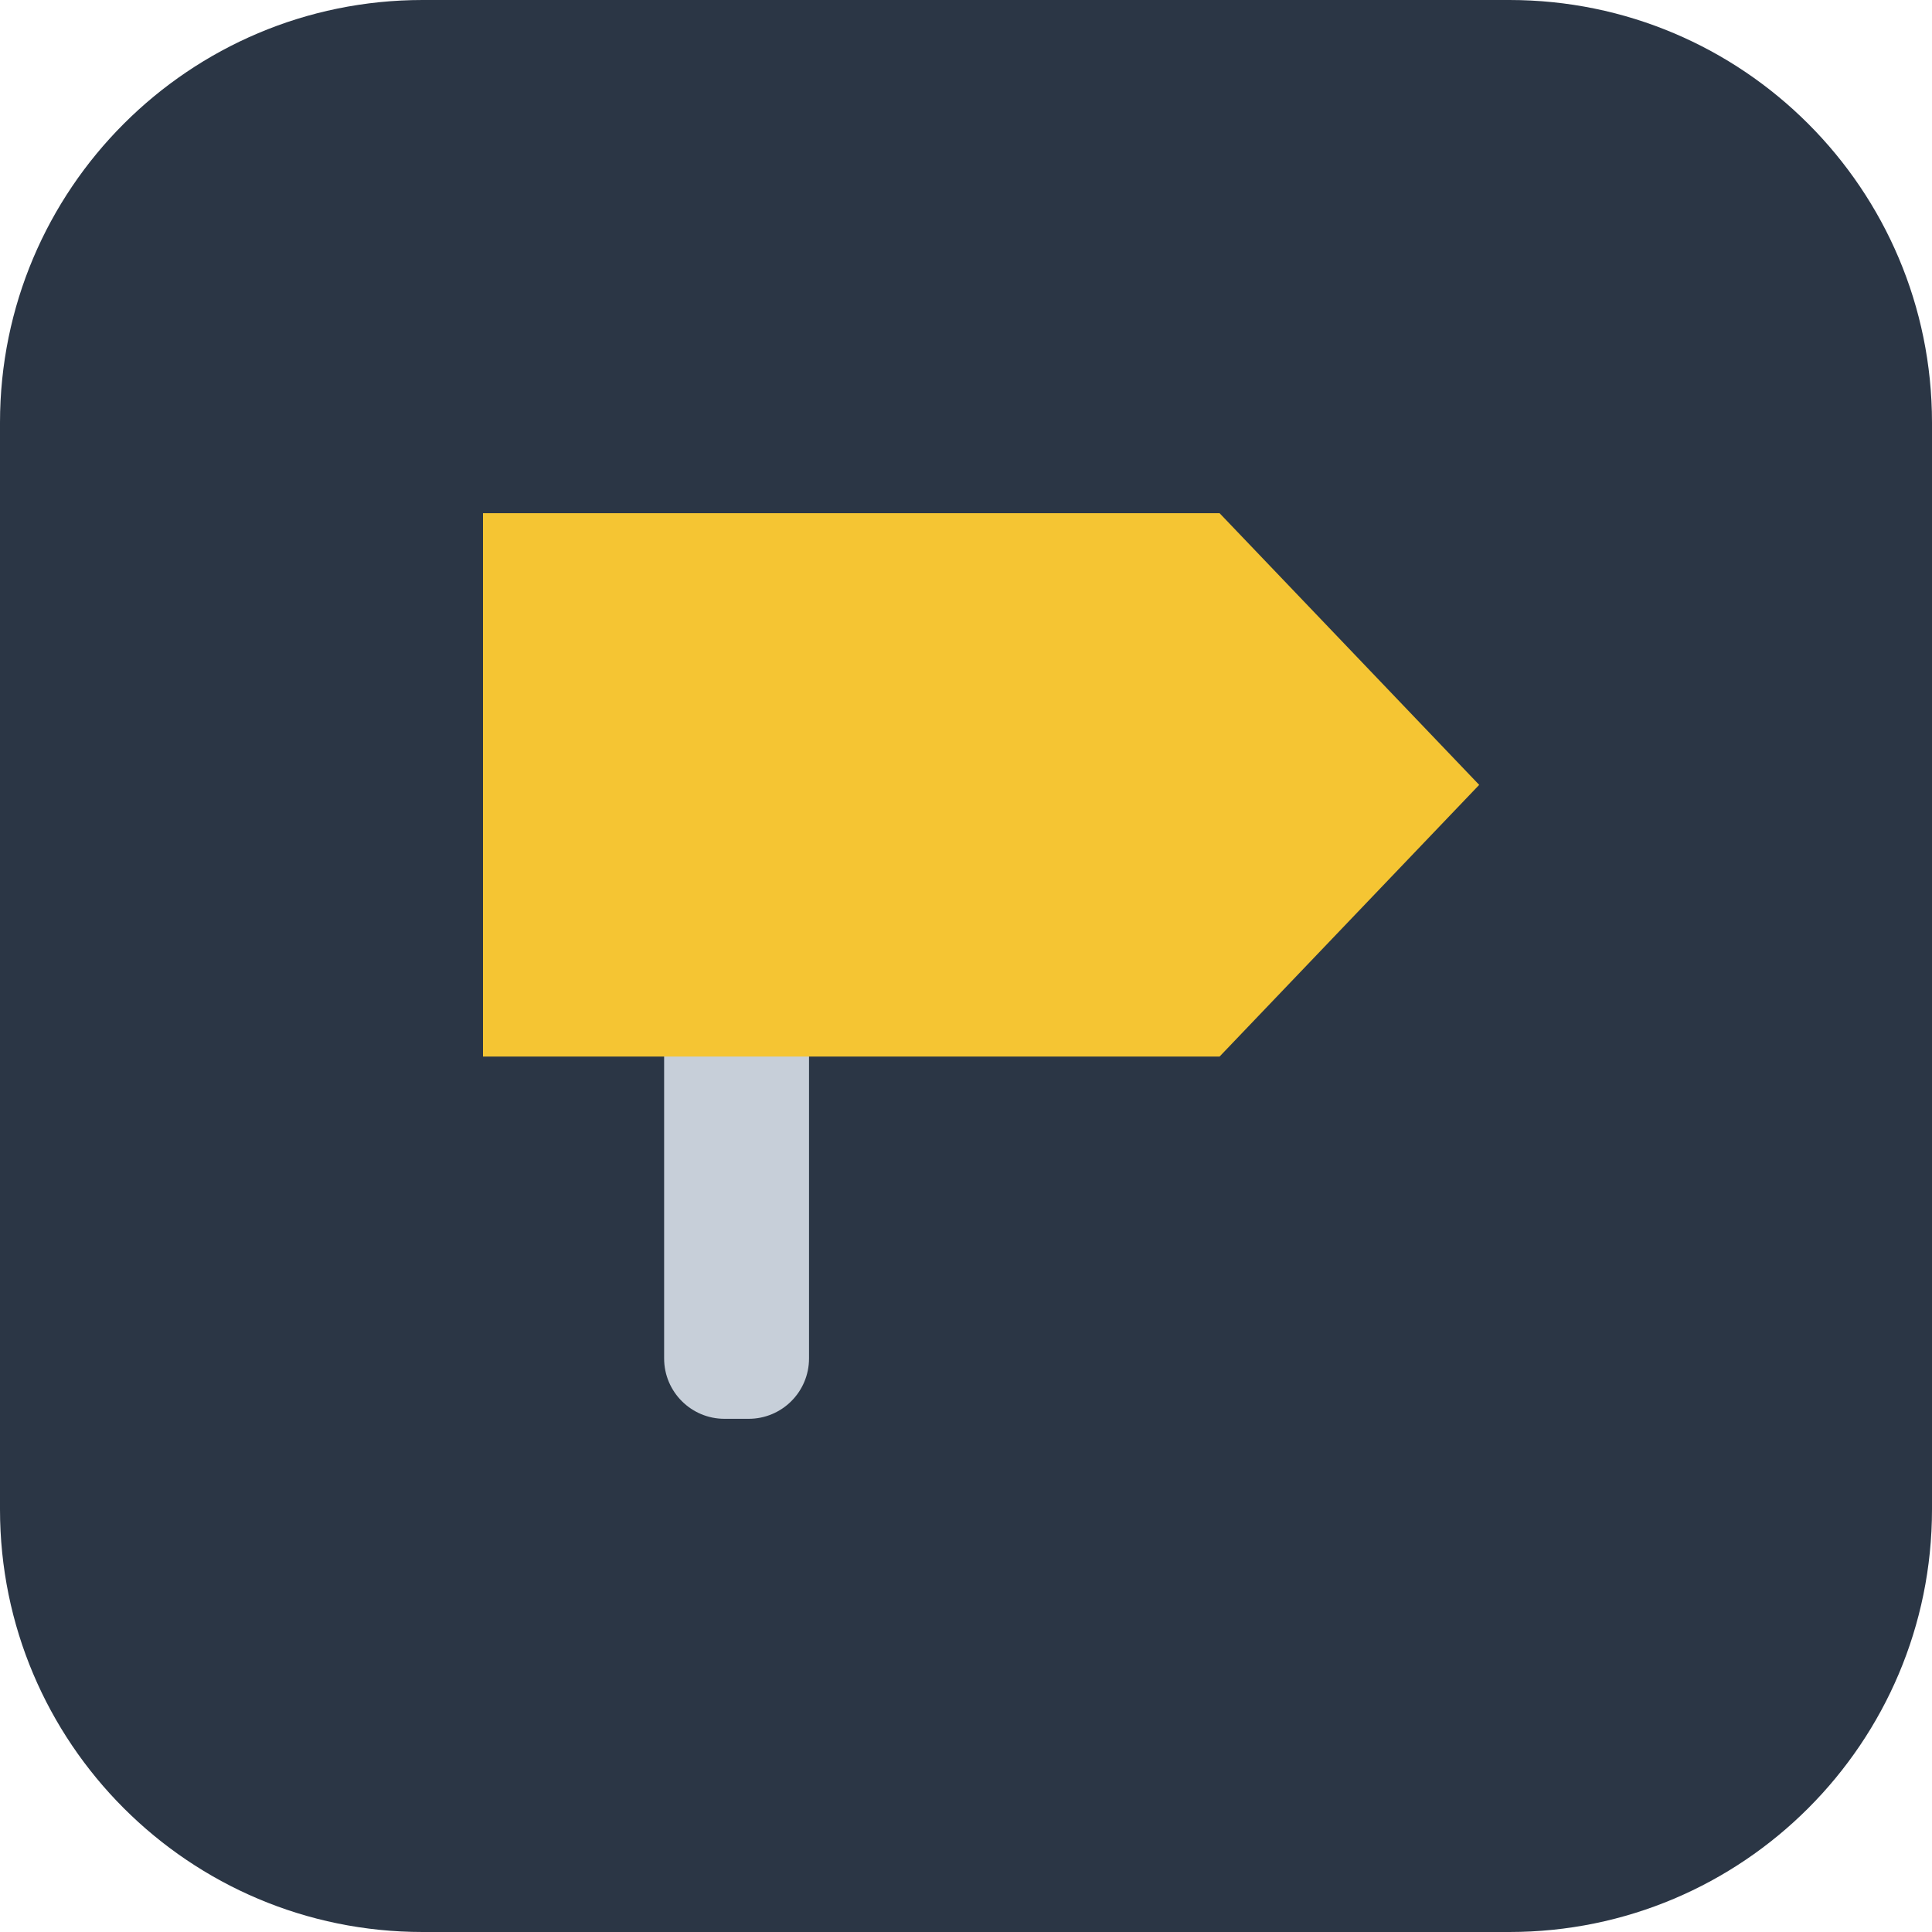
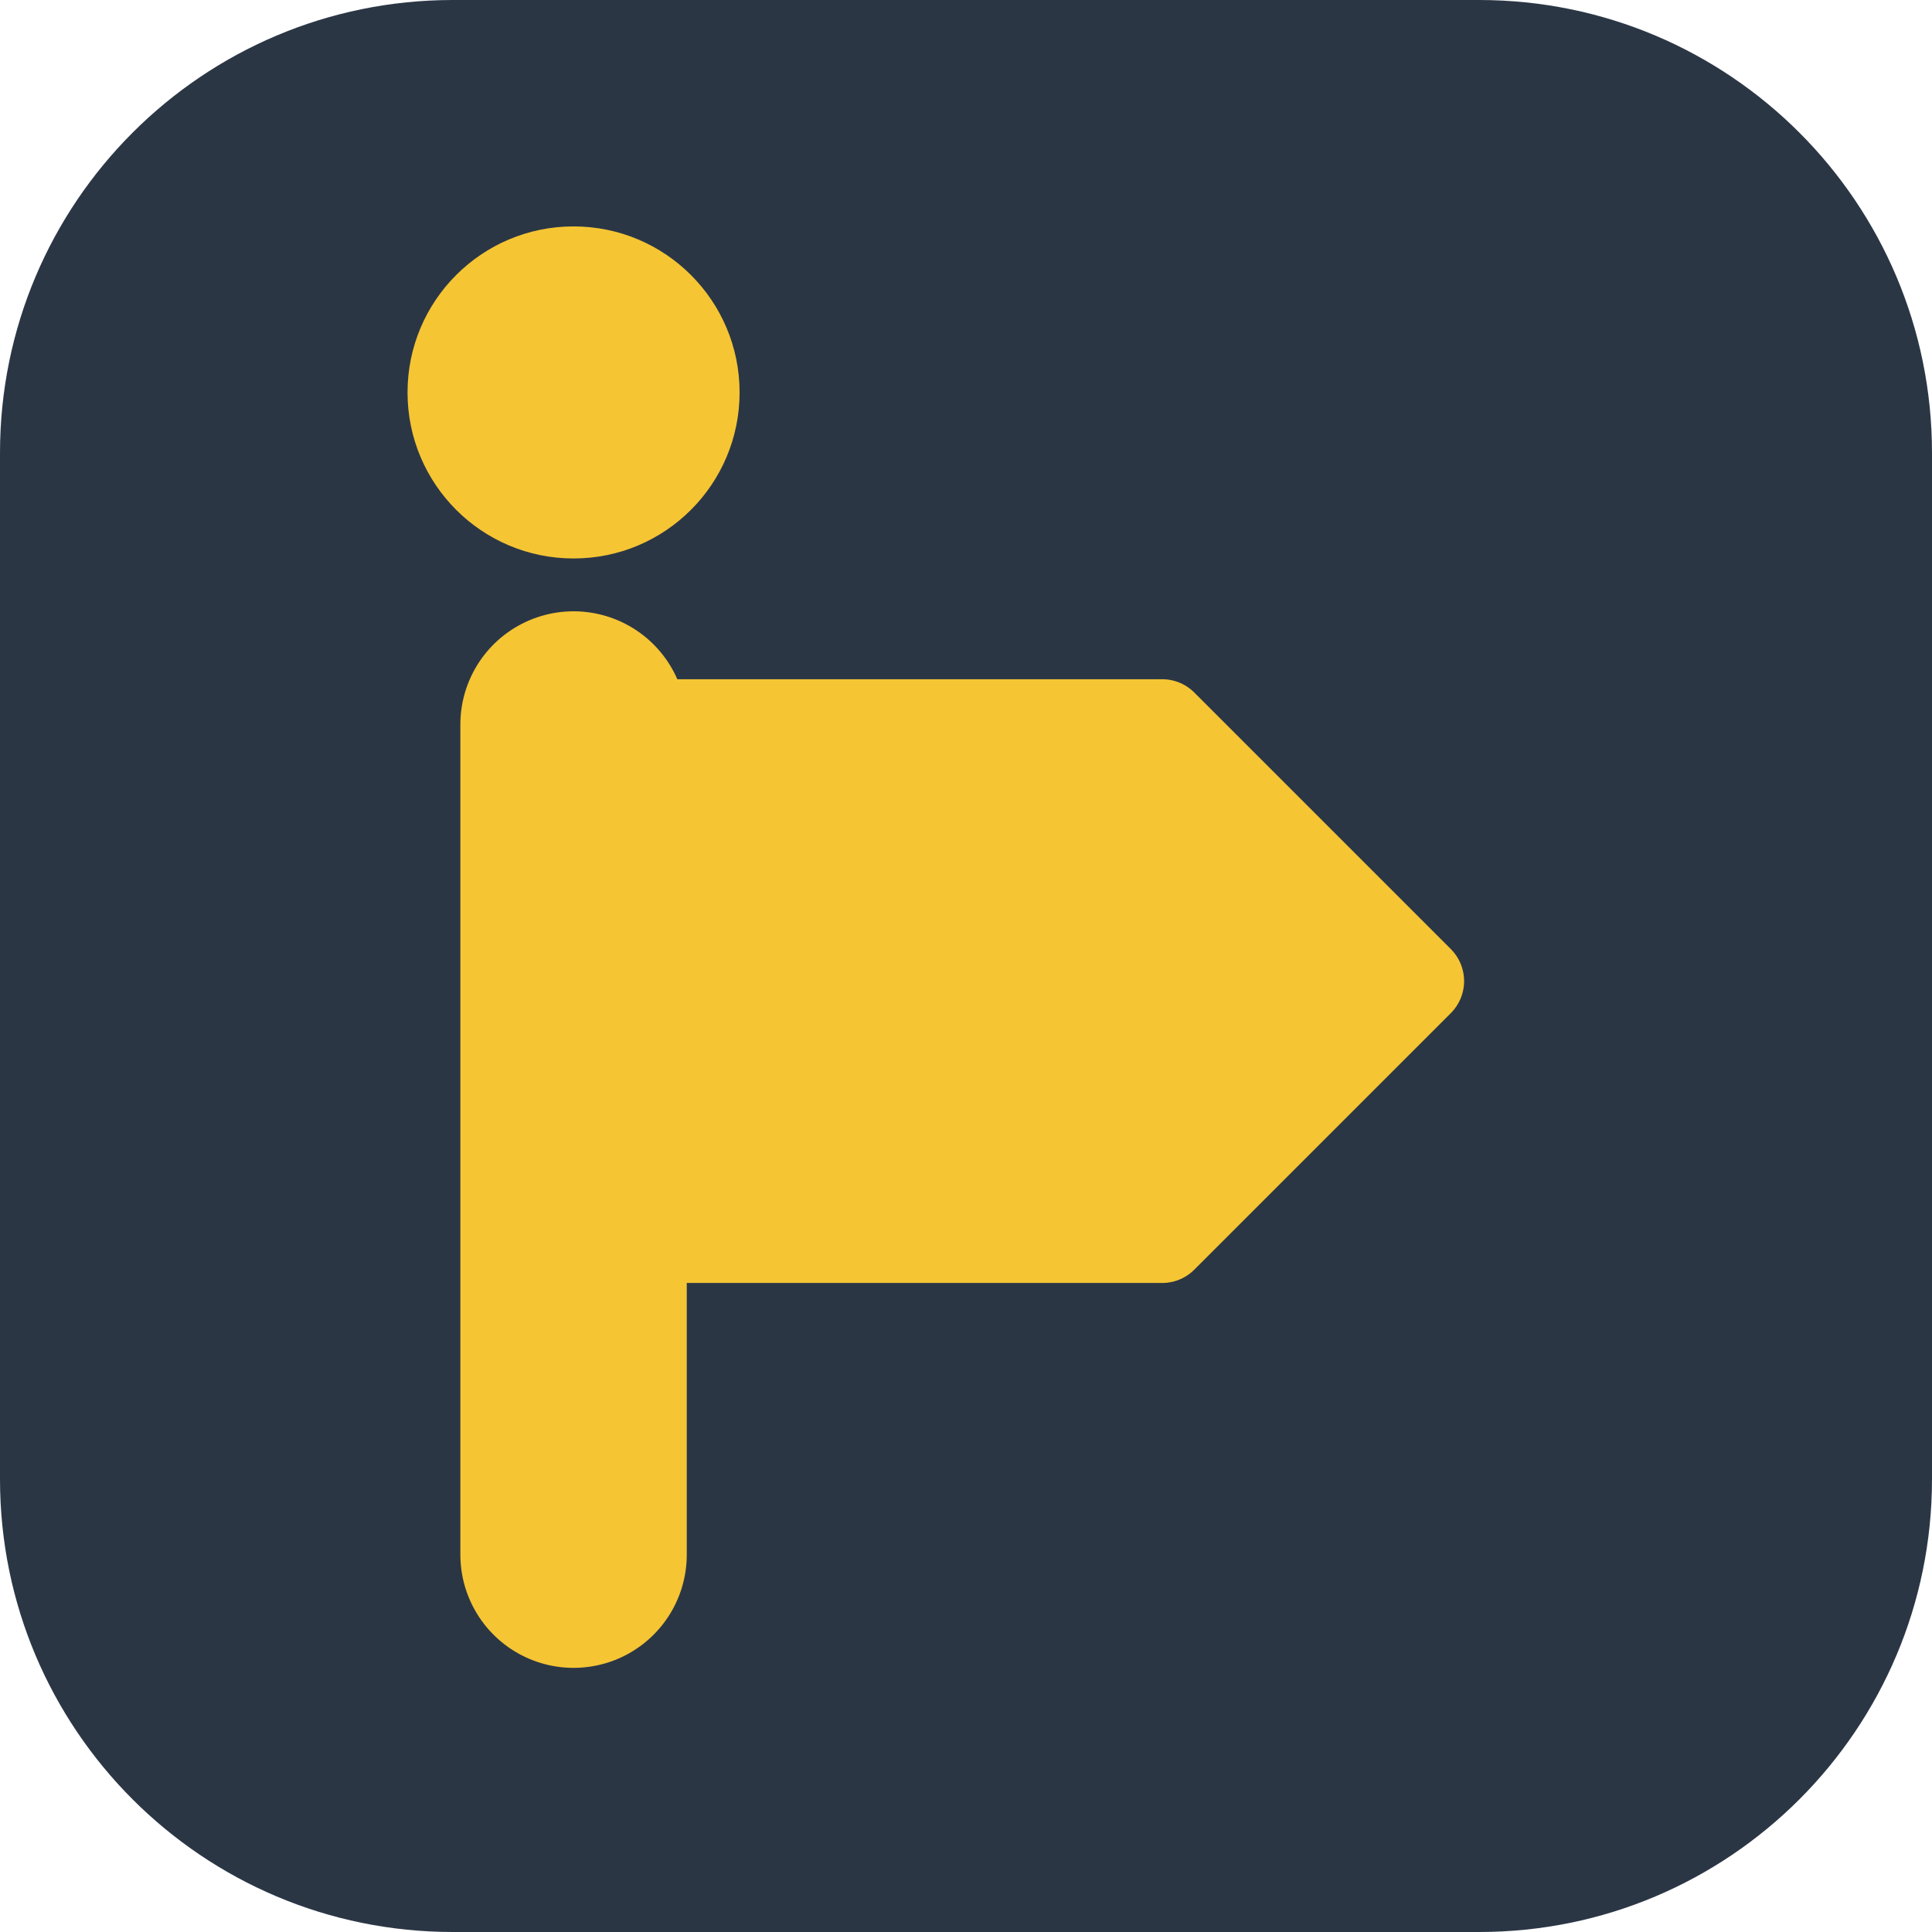
- <svg xmlns="http://www.w3.org/2000/svg" viewBox="0 0 32 32">
-   <rect width="32" height="32" rx="7" fill="#2b3645" />
-   <rect x="11" y="16" width="2.4" height="7.5" rx="1" fill="#c7cfd9" />
-   <path d="M8 8.5h12.2l4.3 4.5-4.3 4.5H8z" fill="#f5c533" />
+ <svg xmlns="http://www.w3.org/2000/svg" viewBox="0 0 64 64" width="64" height="64">
+   <style>.tile{fill:#2b3645}@media (prefers-color-scheme:dark){.tile{fill:#3e4d61}}</style>
+   <rect class="tile" width="64" height="64" rx="15" fill="#2b3645" />
+   <circle cx="19" cy="13" r="5.5" fill="#f5c533" />
+   <path d="M19 24V51.5" fill="none" stroke="#f5c533" stroke-width="7.5" stroke-linecap="round" />
+   <path d="M19 24H38.5L47 32.5 38.5 41H19Z" fill="#f5c533" stroke="#f5c533" stroke-width="3" stroke-linejoin="round" />
</svg>
